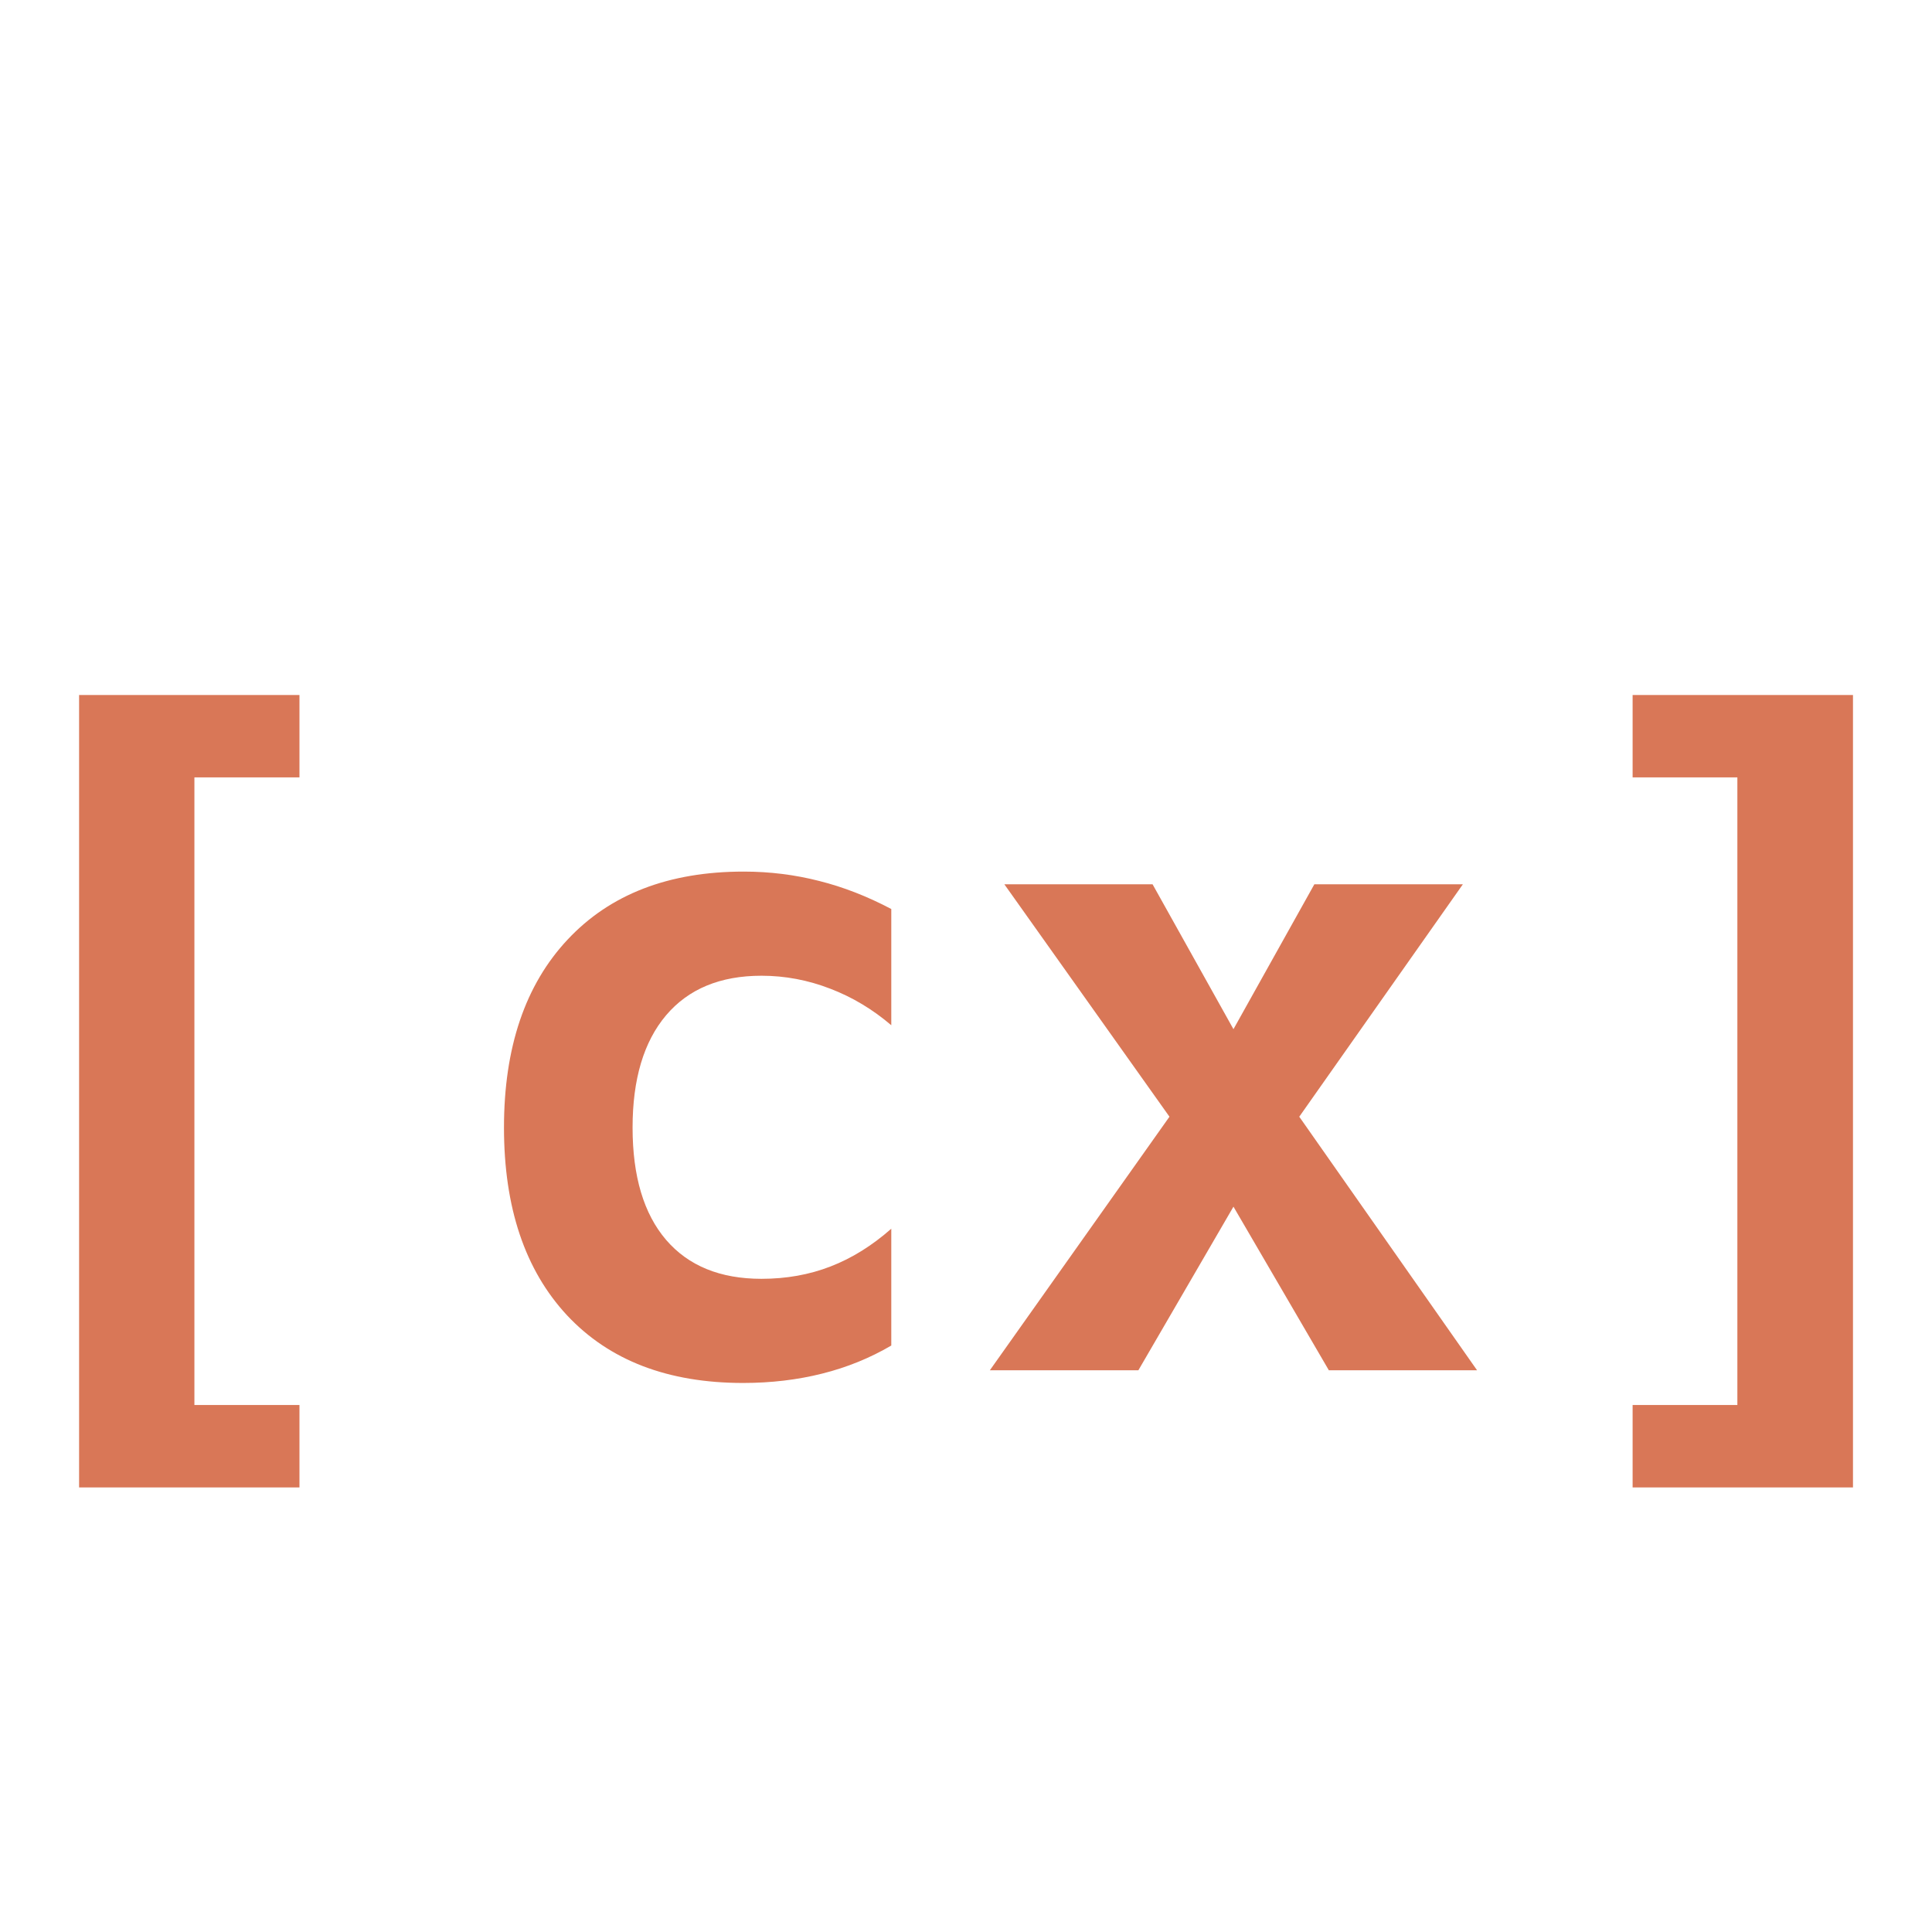
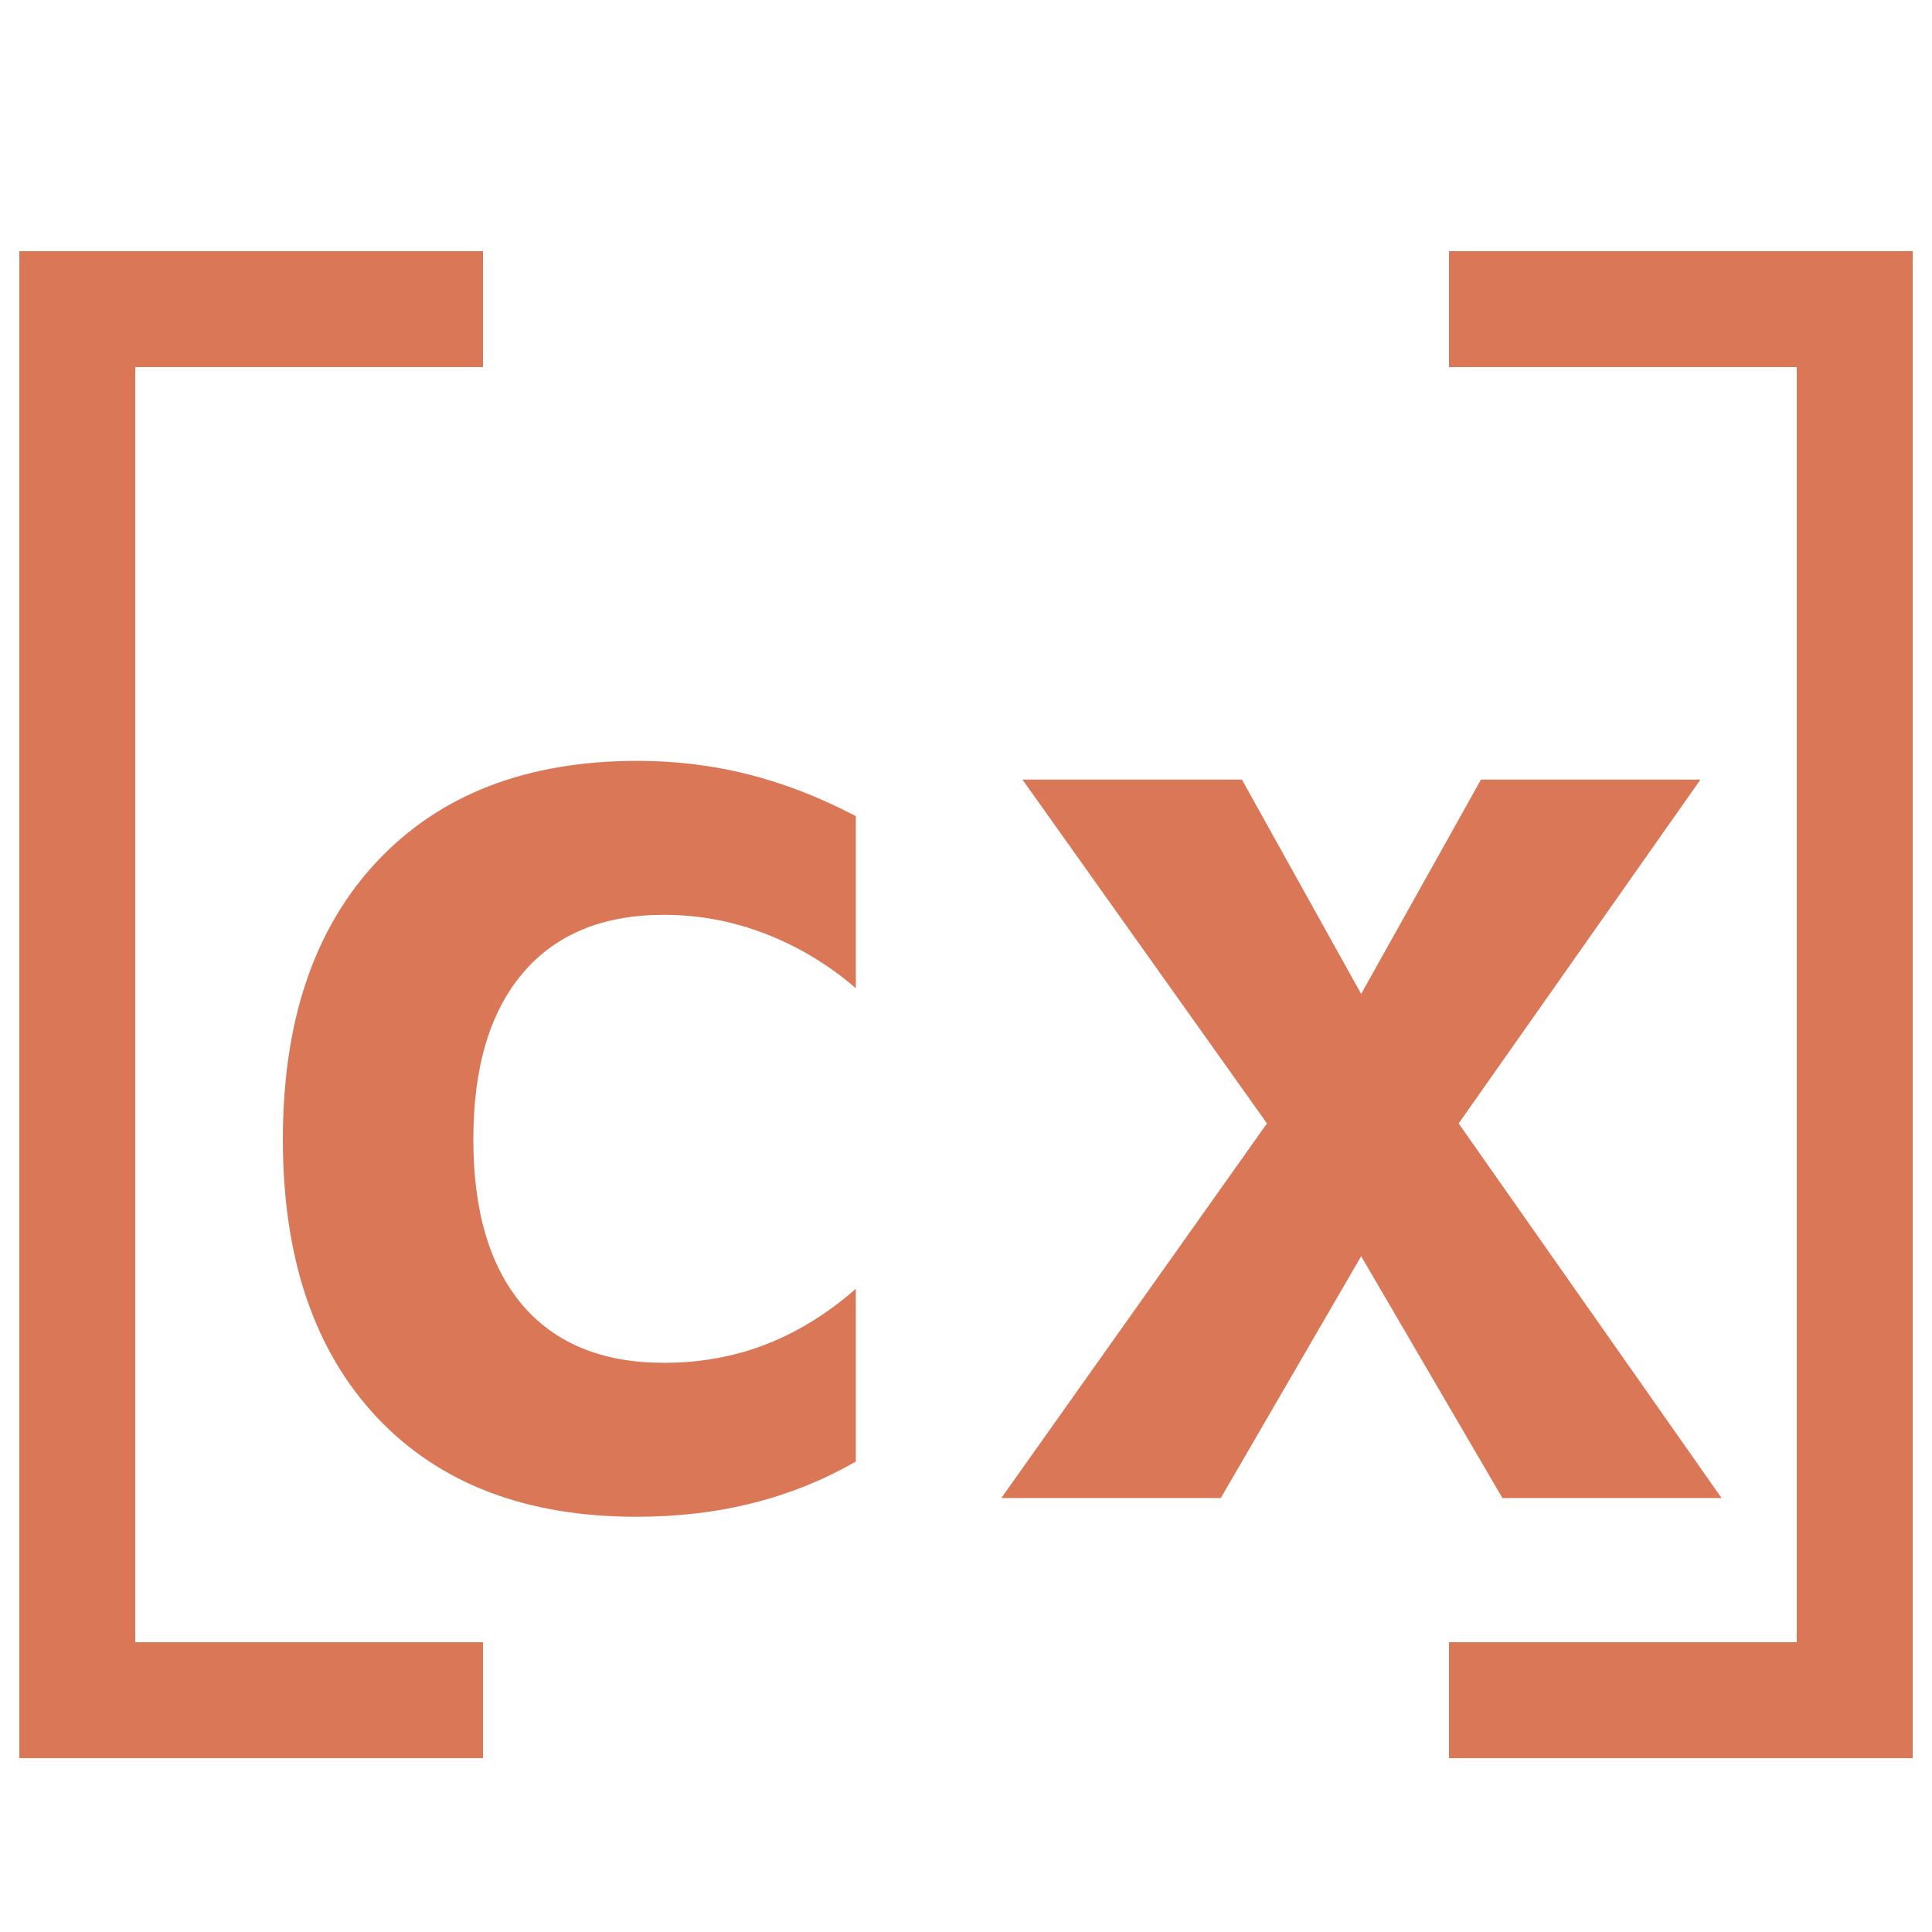
<svg xmlns="http://www.w3.org/2000/svg" viewBox="0 0 100 100">
-   <text x="50" y="55" text-anchor="middle" dominant-baseline="central" font-family="SF Mono, JetBrains Mono, Menlo, Consolas, monospace" font-size="46" font-weight="800" fill="#d97757">[cx]</text>
+   <path d="M 4 16 L 4 88 M 4 16 L 22 16 M 4 88 L 22 88" stroke="#d97757" stroke-width="6" fill="none" stroke-linecap="square" />
+   <path d="M 96 16 L 96 88 M 96 16 L 78 16 M 96 88 L 78 88" stroke="#d97757" stroke-width="6" fill="none" stroke-linecap="square" />
+   <text x="50" y="54" text-anchor="middle" dominant-baseline="central" font-family="SF Mono, JetBrains Mono, Menlo, Consolas, monospace" font-size="68" font-weight="800" fill="#d97757">cx</text>
</svg>
